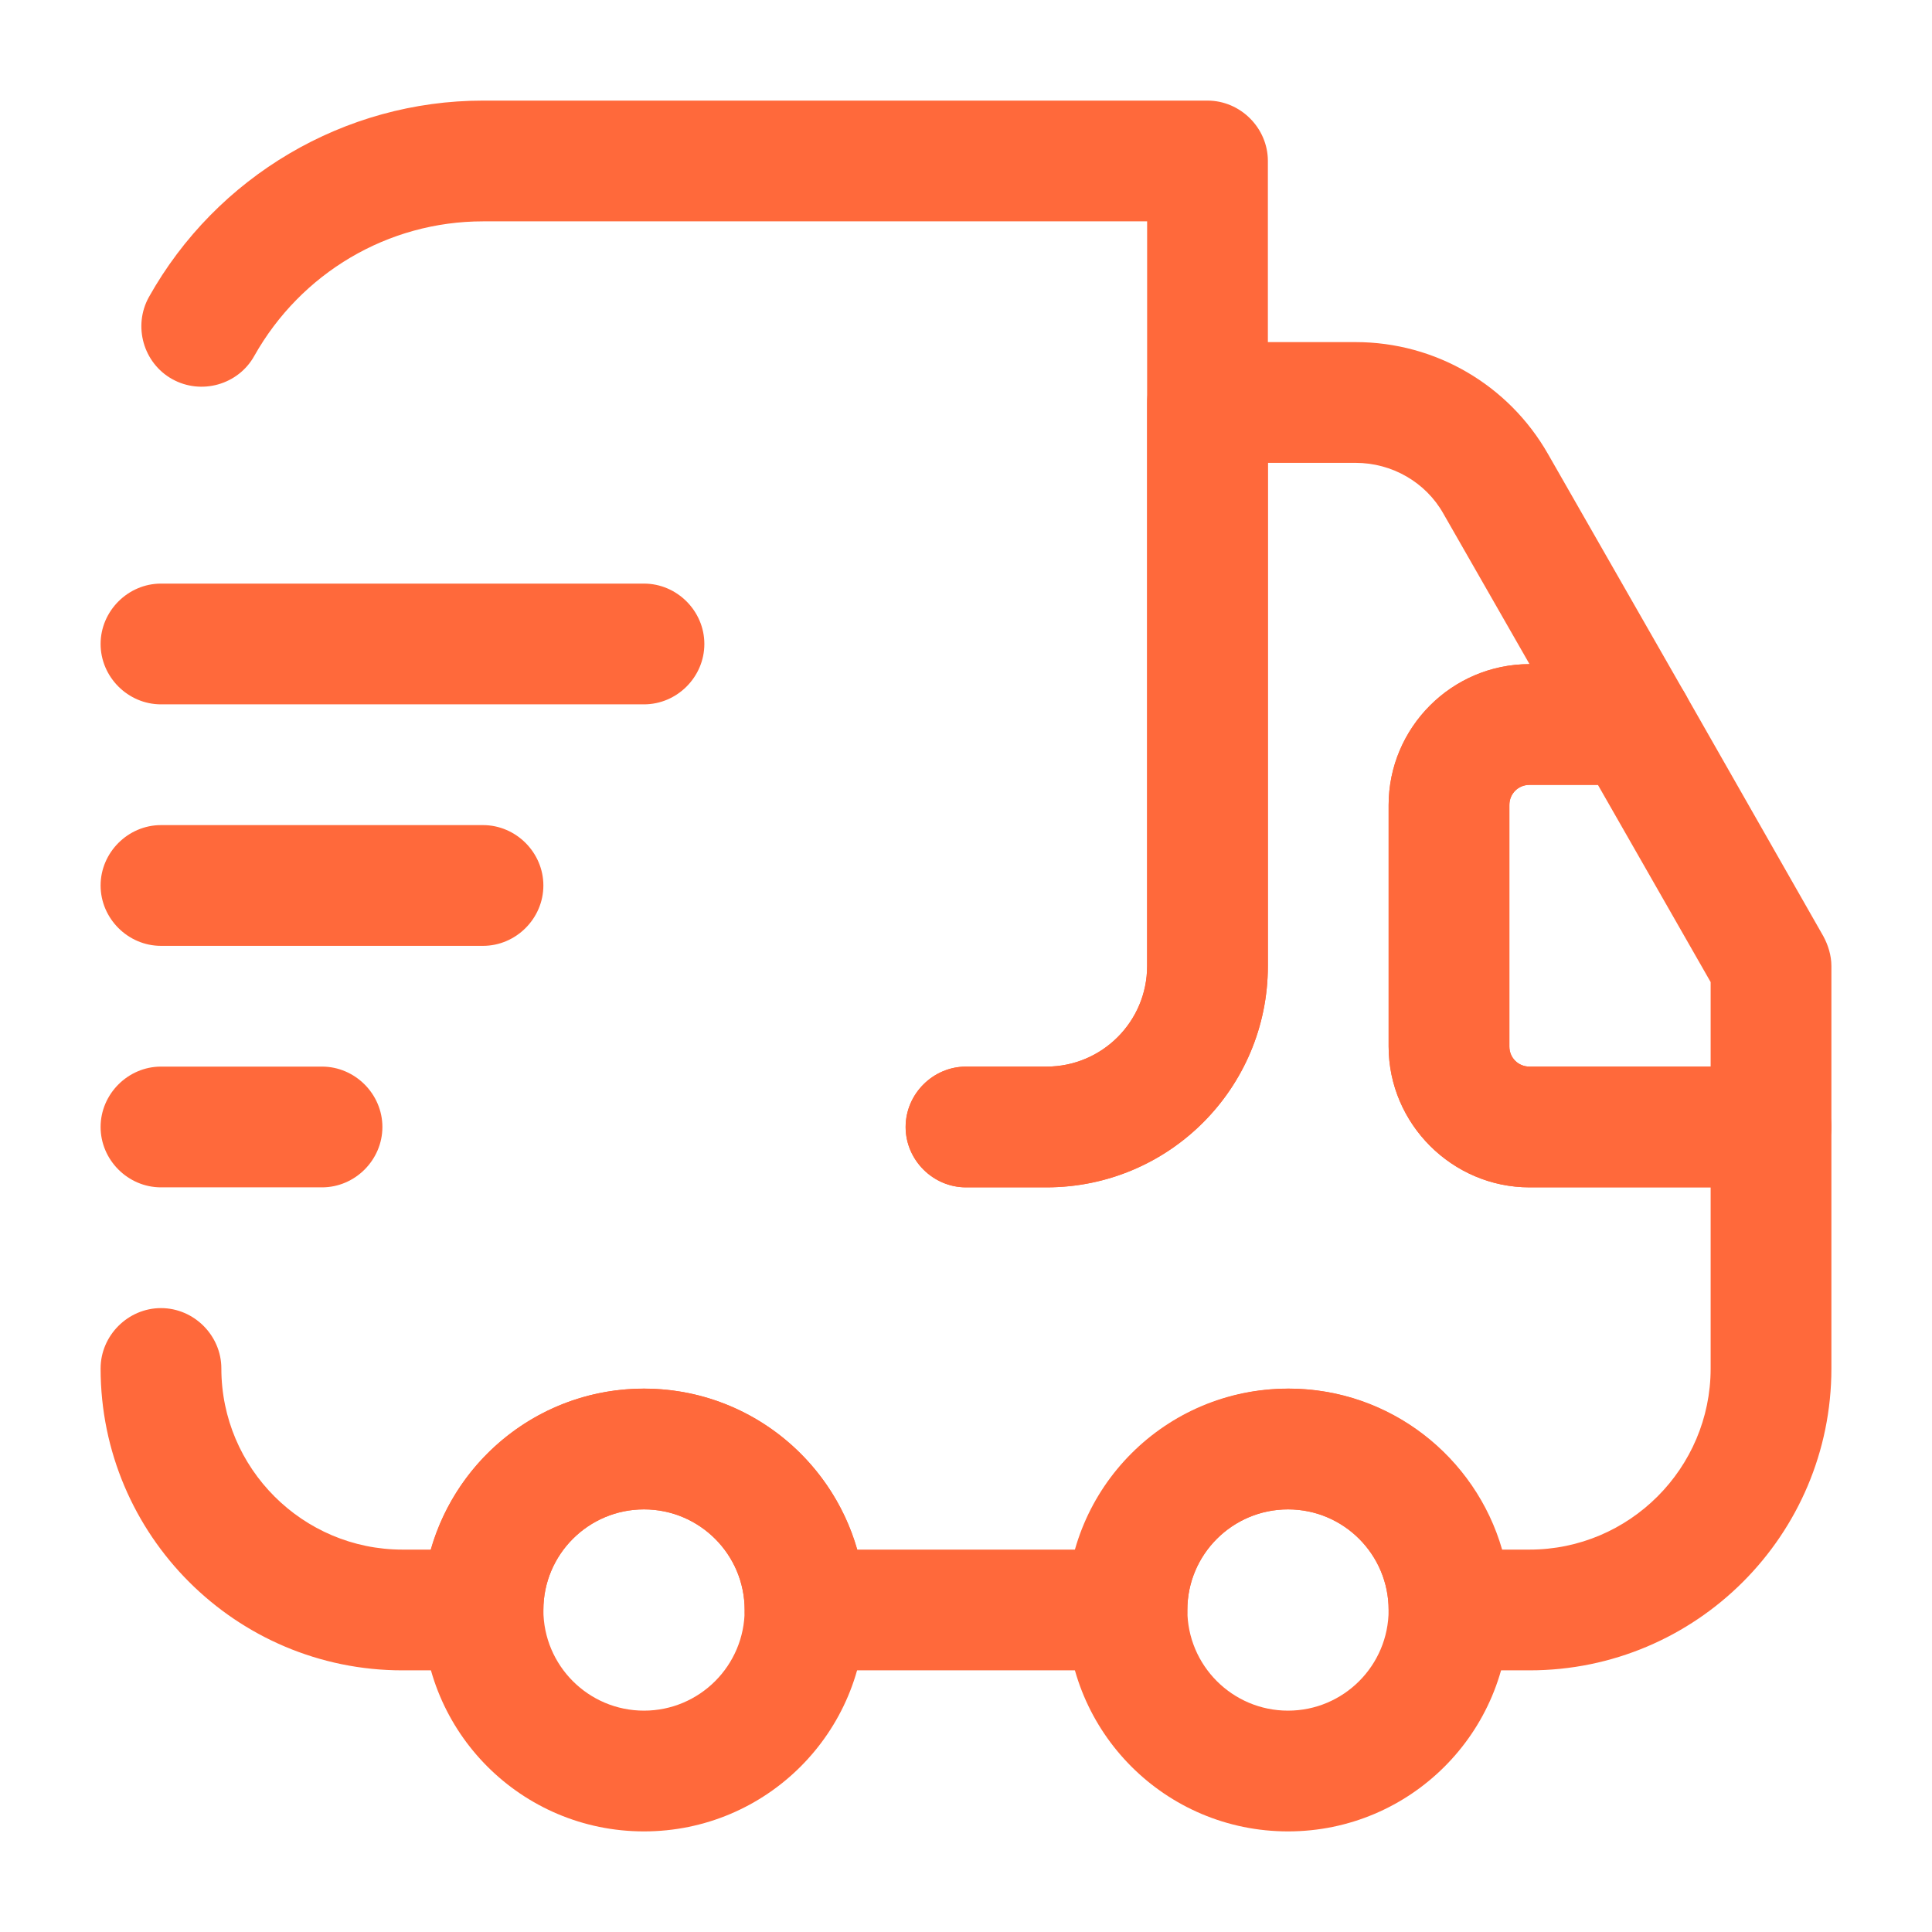
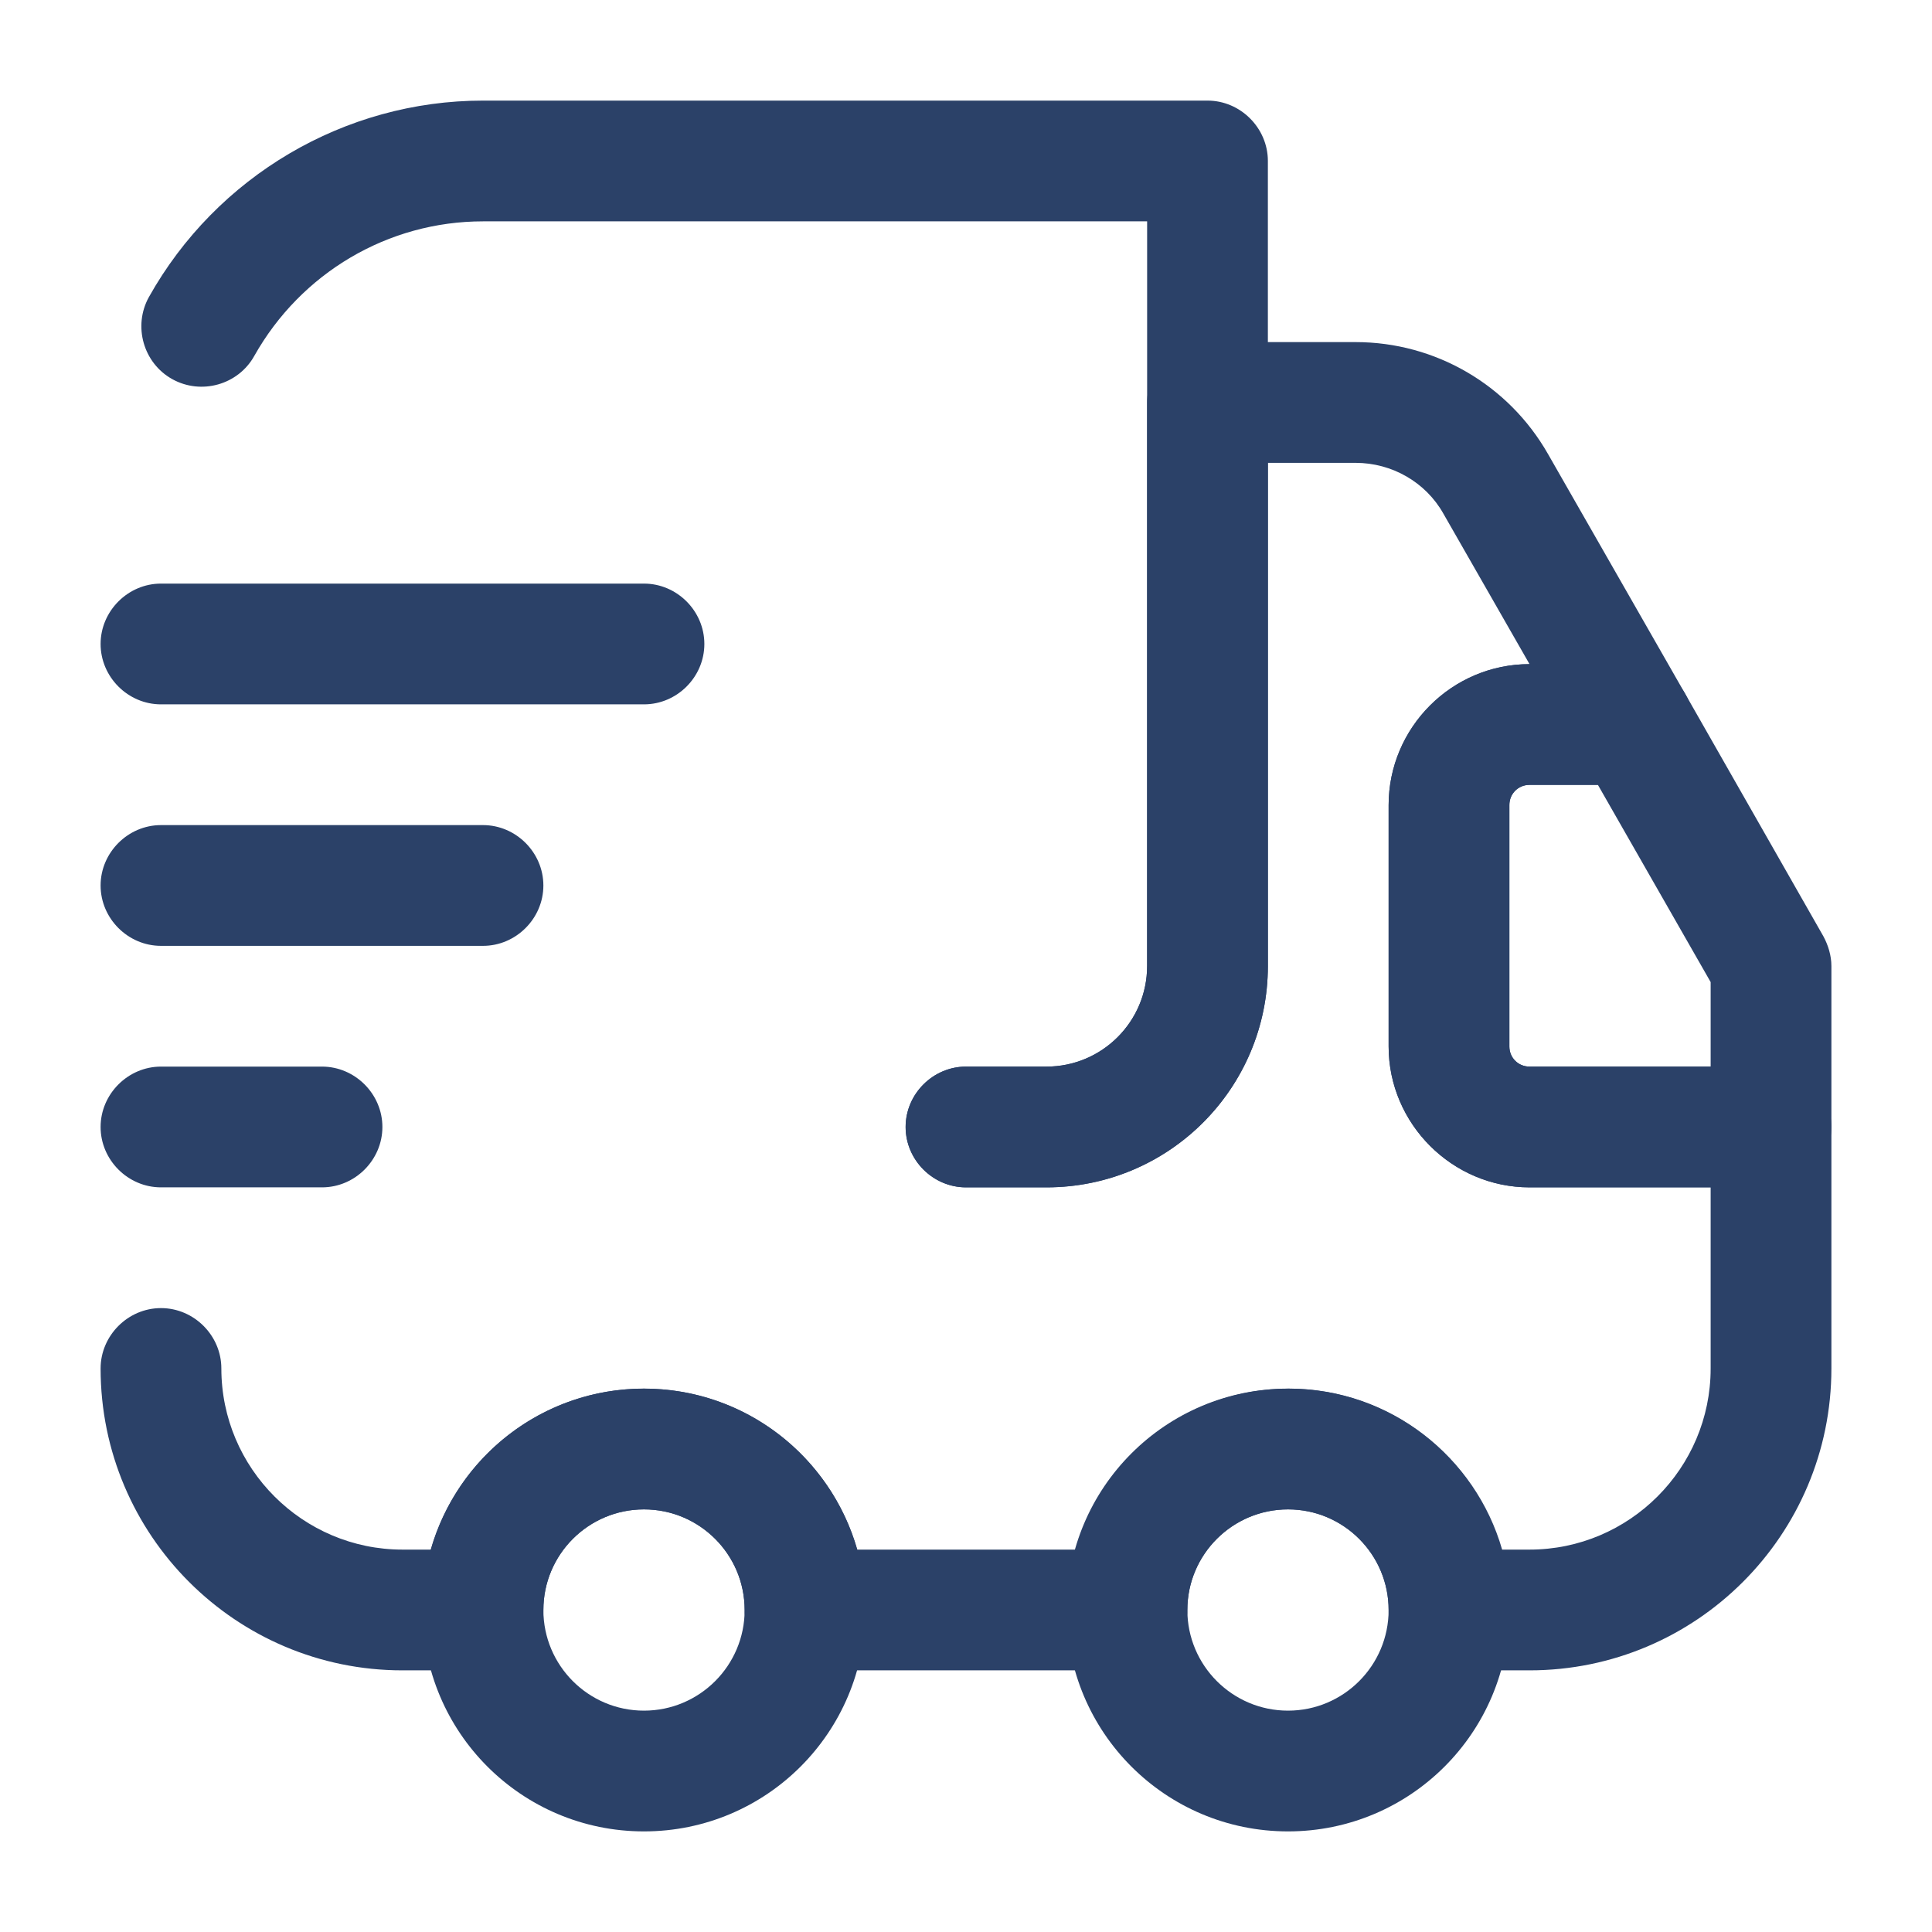
<svg xmlns="http://www.w3.org/2000/svg" width="28" height="28" viewBox="0 0 28 28" fill="none">
-   <path d="M15.166 17.208H14C13.521 17.208 13.125 16.812 13.125 16.333C13.125 15.855 13.521 15.458 14 15.458H15.166C15.972 15.458 16.625 14.805 16.625 14V3.208H7C5.623 3.208 4.363 3.955 3.686 5.157C3.453 5.577 2.917 5.728 2.497 5.495C2.077 5.262 1.925 4.725 2.158 4.305C3.138 2.555 4.993 1.458 7 1.458H17.5C17.978 1.458 18.375 1.855 18.375 2.333V14C18.375 15.773 16.94 17.208 15.166 17.208Z" fill="#FF693B" />
-   <path d="M22.167 24.208H21C20.522 24.208 20.125 23.812 20.125 23.333C20.125 22.528 19.472 21.875 18.667 21.875C17.862 21.875 17.208 22.528 17.208 23.333C17.208 23.812 16.812 24.208 16.333 24.208H11.667C11.188 24.208 10.792 23.812 10.792 23.333C10.792 22.528 10.138 21.875 9.333 21.875C8.528 21.875 7.875 22.528 7.875 23.333C7.875 23.812 7.478 24.208 7 24.208H5.833C3.418 24.208 1.458 22.248 1.458 19.833C1.458 19.355 1.855 18.958 2.333 18.958C2.812 18.958 3.208 19.355 3.208 19.833C3.208 21.28 4.387 22.458 5.833 22.458H6.242C6.627 21.117 7.863 20.125 9.333 20.125C10.803 20.125 12.04 21.117 12.425 22.458H15.587C15.972 21.117 17.208 20.125 18.678 20.125C20.148 20.125 21.385 21.117 21.77 22.458H22.167C23.613 22.458 24.792 21.28 24.792 19.833V17.208H22.167C21.047 17.208 20.125 16.287 20.125 15.167V11.667C20.125 10.547 21.035 9.625 22.167 9.625L20.918 7.443C20.662 6.988 20.172 6.708 19.647 6.708H18.375V14C18.375 15.773 16.94 17.208 15.167 17.208H14C13.522 17.208 13.125 16.812 13.125 16.333C13.125 15.855 13.522 15.458 14 15.458H15.167C15.972 15.458 16.625 14.805 16.625 14V5.833C16.625 5.355 17.022 4.958 17.5 4.958H19.647C20.802 4.958 21.863 5.577 22.435 6.58L24.43 10.068C24.582 10.337 24.582 10.675 24.43 10.943C24.278 11.212 23.987 11.375 23.672 11.375H22.167C22.003 11.375 21.875 11.503 21.875 11.667V15.167C21.875 15.33 22.003 15.458 22.167 15.458H25.667C26.145 15.458 26.542 15.855 26.542 16.333V19.833C26.542 22.248 24.582 24.208 22.167 24.208Z" fill="#FF693B" />
-   <path d="M9.333 26.542C7.56 26.542 6.125 25.107 6.125 23.333C6.125 21.56 7.56 20.125 9.333 20.125C11.107 20.125 12.542 21.56 12.542 23.333C12.542 25.107 11.107 26.542 9.333 26.542ZM9.333 21.875C8.528 21.875 7.875 22.528 7.875 23.333C7.875 24.138 8.528 24.792 9.333 24.792C10.138 24.792 10.792 24.138 10.792 23.333C10.792 22.528 10.138 21.875 9.333 21.875Z" fill="#FF693B" />
-   <path d="M18.667 26.542C16.893 26.542 15.458 25.107 15.458 23.333C15.458 21.56 16.893 20.125 18.667 20.125C20.44 20.125 21.875 21.56 21.875 23.333C21.875 25.107 20.44 26.542 18.667 26.542ZM18.667 21.875C17.862 21.875 17.208 22.528 17.208 23.333C17.208 24.138 17.862 24.792 18.667 24.792C19.472 24.792 20.125 24.138 20.125 23.333C20.125 22.528 19.472 21.875 18.667 21.875Z" fill="#FF693B" />
-   <path d="M25.667 17.208H22.167C21.047 17.208 20.125 16.287 20.125 15.167V11.667C20.125 10.547 21.047 9.625 22.167 9.625H23.672C23.987 9.625 24.278 9.788 24.43 10.068L26.425 13.568C26.495 13.697 26.542 13.848 26.542 14V16.333C26.542 16.812 26.145 17.208 25.667 17.208ZM22.167 11.375C22.003 11.375 21.875 11.503 21.875 11.667V15.167C21.875 15.33 22.003 15.458 22.167 15.458H24.792V14.233L23.158 11.375H22.167Z" fill="#FF693B" />
-   <path d="M9.333 10.208H2.333C1.855 10.208 1.458 9.812 1.458 9.333C1.458 8.855 1.855 8.458 2.333 8.458H9.333C9.812 8.458 10.208 8.855 10.208 9.333C10.208 9.812 9.812 10.208 9.333 10.208Z" fill="#FF693B" />
-   <path d="M7 13.708H2.333C1.855 13.708 1.458 13.312 1.458 12.833C1.458 12.355 1.855 11.958 2.333 11.958H7C7.478 11.958 7.875 12.355 7.875 12.833C7.875 13.312 7.478 13.708 7 13.708Z" fill="#FF693B" />
-   <path d="M4.667 17.208H2.333C1.855 17.208 1.458 16.812 1.458 16.333C1.458 15.855 1.855 15.458 2.333 15.458H4.667C5.145 15.458 5.542 15.855 5.542 16.333C5.542 16.812 5.145 17.208 4.667 17.208Z" fill="#FF693B" />
+   <path d="M15.166 17.208H14C13.521 17.208 13.125 16.812 13.125 16.333C13.125 15.855 13.521 15.458 14 15.458H15.166C15.972 15.458 16.625 14.805 16.625 14V3.208H7C5.623 3.208 4.363 3.955 3.686 5.157C3.453 5.577 2.917 5.728 2.497 5.495C2.077 5.262 1.925 4.725 2.158 4.305C3.138 2.555 4.993 1.458 7 1.458H17.5C17.978 1.458 18.375 1.855 18.375 2.333V14C18.375 15.773 16.94 17.208 15.166 17.208Z" fill="#2B4168" />
+   <path d="M22.167 24.208H21C20.522 24.208 20.125 23.812 20.125 23.333C20.125 22.528 19.472 21.875 18.667 21.875C17.862 21.875 17.208 22.528 17.208 23.333C17.208 23.812 16.812 24.208 16.333 24.208H11.667C11.188 24.208 10.792 23.812 10.792 23.333C10.792 22.528 10.138 21.875 9.333 21.875C8.528 21.875 7.875 22.528 7.875 23.333C7.875 23.812 7.478 24.208 7 24.208H5.833C3.418 24.208 1.458 22.248 1.458 19.833C1.458 19.355 1.855 18.958 2.333 18.958C2.812 18.958 3.208 19.355 3.208 19.833C3.208 21.28 4.387 22.458 5.833 22.458H6.242C6.627 21.117 7.863 20.125 9.333 20.125C10.803 20.125 12.04 21.117 12.425 22.458H15.587C15.972 21.117 17.208 20.125 18.678 20.125C20.148 20.125 21.385 21.117 21.77 22.458H22.167C23.613 22.458 24.792 21.28 24.792 19.833V17.208H22.167C21.047 17.208 20.125 16.287 20.125 15.167V11.667C20.125 10.547 21.035 9.625 22.167 9.625L20.918 7.443C20.662 6.988 20.172 6.708 19.647 6.708H18.375V14C18.375 15.773 16.94 17.208 15.167 17.208H14C13.522 17.208 13.125 16.812 13.125 16.333C13.125 15.855 13.522 15.458 14 15.458H15.167C15.972 15.458 16.625 14.805 16.625 14V5.833C16.625 5.355 17.022 4.958 17.5 4.958H19.647C20.802 4.958 21.863 5.577 22.435 6.58L24.43 10.068C24.582 10.337 24.582 10.675 24.43 10.943C24.278 11.212 23.987 11.375 23.672 11.375H22.167C22.003 11.375 21.875 11.503 21.875 11.667V15.167C21.875 15.33 22.003 15.458 22.167 15.458H25.667C26.145 15.458 26.542 15.855 26.542 16.333V19.833C26.542 22.248 24.582 24.208 22.167 24.208Z" fill="#2B4168" />
+   <path d="M9.333 26.542C7.56 26.542 6.125 25.107 6.125 23.333C6.125 21.56 7.56 20.125 9.333 20.125C11.107 20.125 12.542 21.56 12.542 23.333C12.542 25.107 11.107 26.542 9.333 26.542ZM9.333 21.875C8.528 21.875 7.875 22.528 7.875 23.333C7.875 24.138 8.528 24.792 9.333 24.792C10.138 24.792 10.792 24.138 10.792 23.333C10.792 22.528 10.138 21.875 9.333 21.875Z" fill="#2B4168" />
+   <path d="M18.667 26.542C16.893 26.542 15.458 25.107 15.458 23.333C15.458 21.56 16.893 20.125 18.667 20.125C20.44 20.125 21.875 21.56 21.875 23.333C21.875 25.107 20.44 26.542 18.667 26.542ZM18.667 21.875C17.862 21.875 17.208 22.528 17.208 23.333C17.208 24.138 17.862 24.792 18.667 24.792C19.472 24.792 20.125 24.138 20.125 23.333C20.125 22.528 19.472 21.875 18.667 21.875Z" fill="#2B4168" />
+   <path d="M25.667 17.208H22.167C21.047 17.208 20.125 16.287 20.125 15.167V11.667C20.125 10.547 21.047 9.625 22.167 9.625H23.672C23.987 9.625 24.278 9.788 24.43 10.068L26.425 13.568C26.495 13.697 26.542 13.848 26.542 14V16.333C26.542 16.812 26.145 17.208 25.667 17.208ZM22.167 11.375C22.003 11.375 21.875 11.503 21.875 11.667V15.167C21.875 15.33 22.003 15.458 22.167 15.458H24.792V14.233L23.158 11.375H22.167Z" fill="#2B4168" />
+   <path d="M9.333 10.208H2.333C1.855 10.208 1.458 9.812 1.458 9.333C1.458 8.855 1.855 8.458 2.333 8.458H9.333C9.812 8.458 10.208 8.855 10.208 9.333C10.208 9.812 9.812 10.208 9.333 10.208Z" fill="#2B4168" />
+   <path d="M7 13.708H2.333C1.855 13.708 1.458 13.312 1.458 12.833C1.458 12.355 1.855 11.958 2.333 11.958H7C7.478 11.958 7.875 12.355 7.875 12.833C7.875 13.312 7.478 13.708 7 13.708Z" fill="#2B4168" />
+   <path d="M4.667 17.208H2.333C1.855 17.208 1.458 16.812 1.458 16.333C1.458 15.855 1.855 15.458 2.333 15.458H4.667C5.145 15.458 5.542 15.855 5.542 16.333C5.542 16.812 5.145 17.208 4.667 17.208Z" fill="#2B4168" />
</svg>
